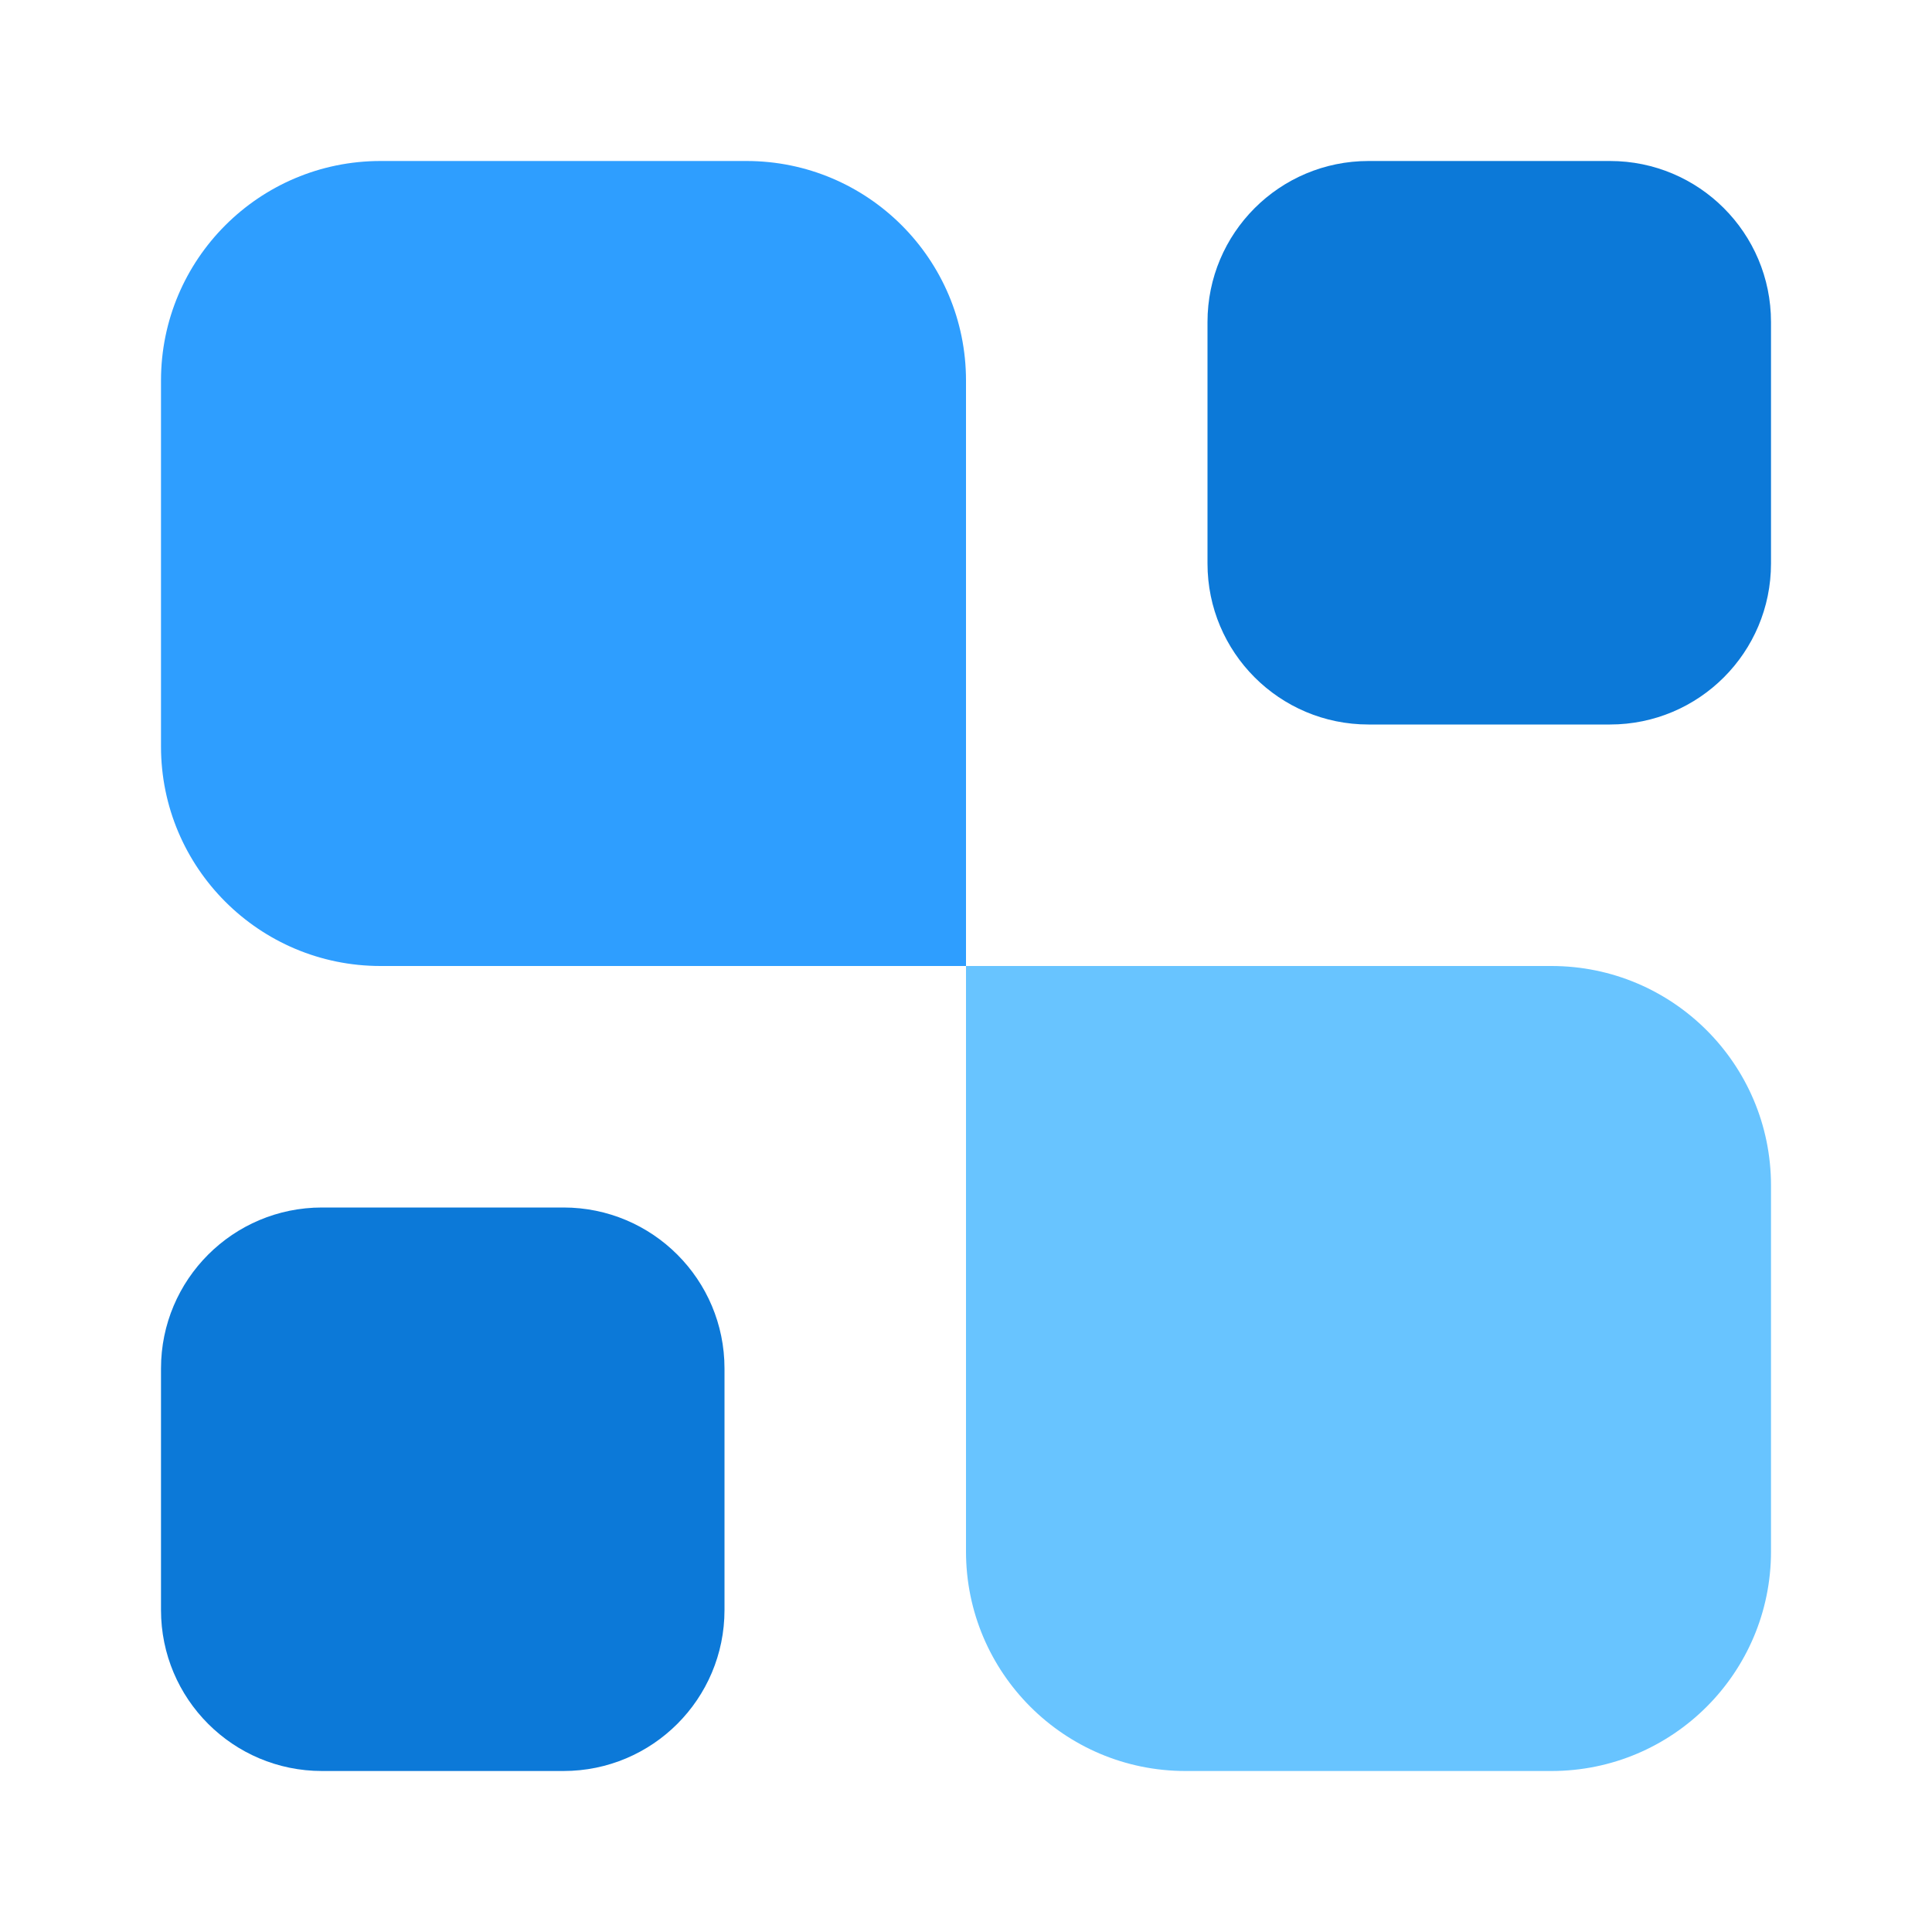
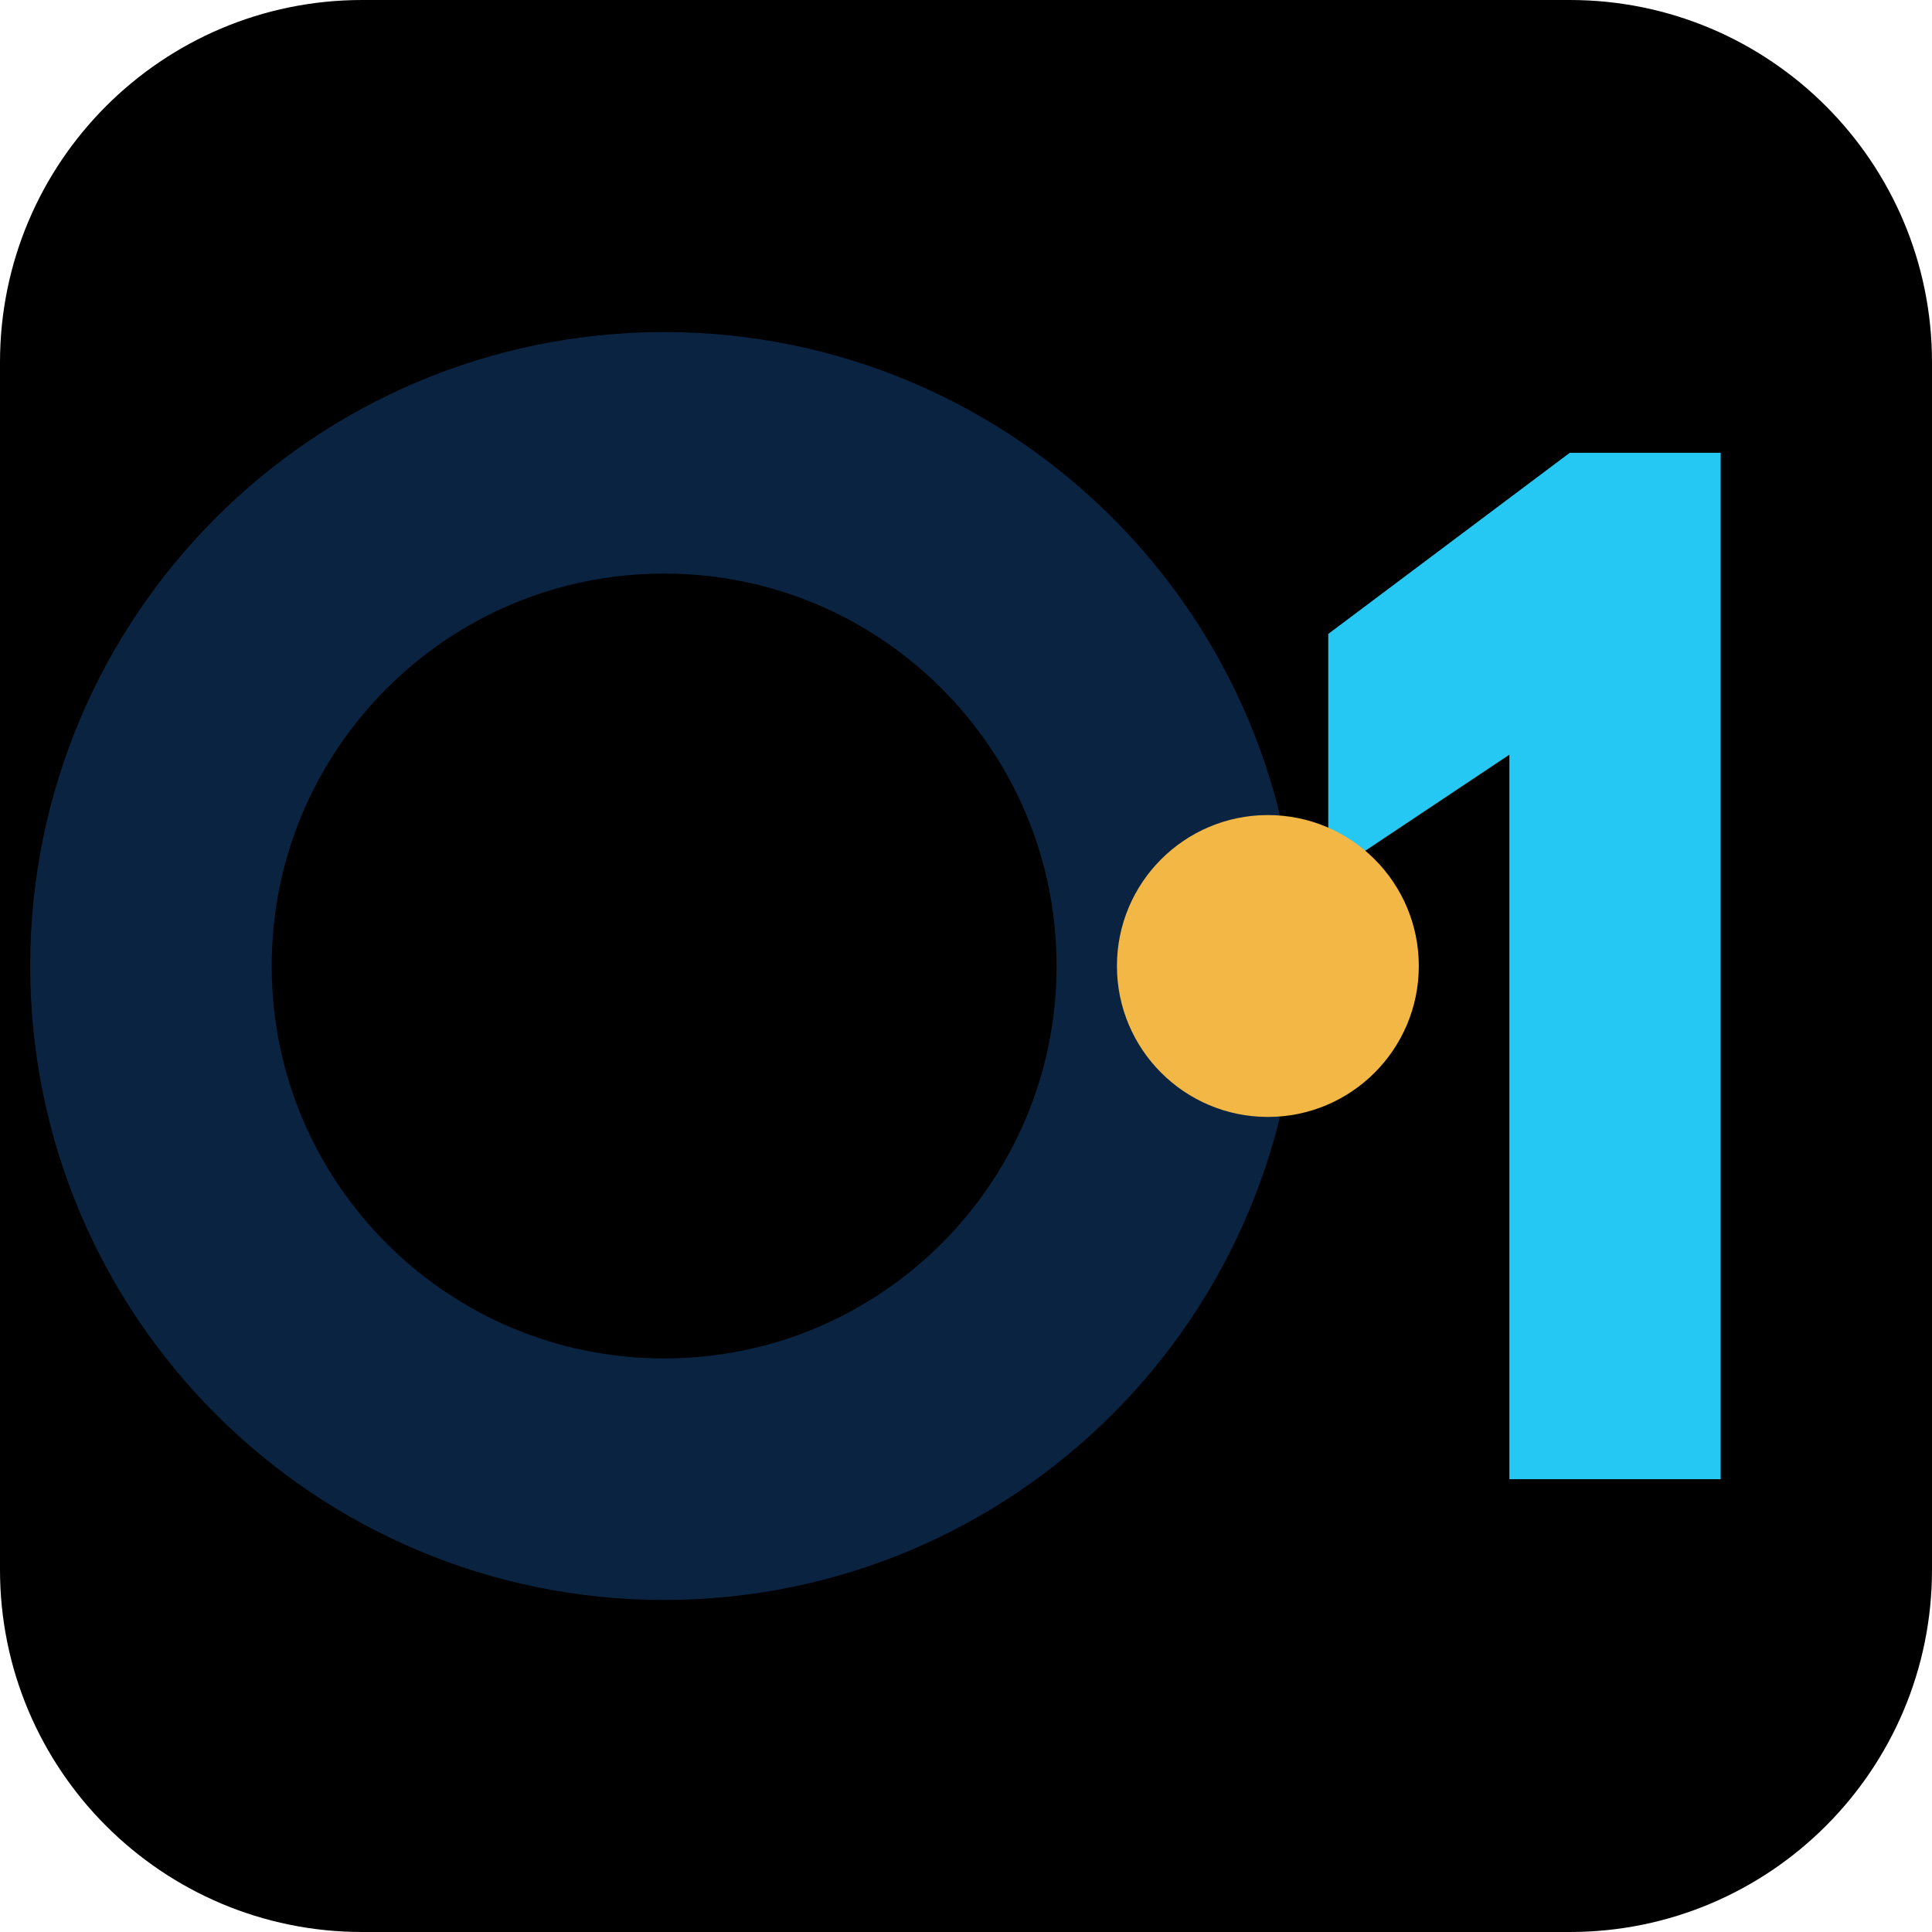
- <svg xmlns="http://www.w3.org/2000/svg" width="24" height="24" viewBox="0 0 24 24" fill="none">
-   <path d="M22 19.273C22 20.779 20.779 22 19.273 22H14.727C13.221 22 12 20.779 12 19.273V12H19.273C20.779 12 22 13.221 22 14.727V19.273Z" fill="#68C4FF" />
-   <path d="M20 2C21.105 2 22 2.895 22 4V7C22 8.105 21.105 9 20 9H17C15.895 9 15 8.105 15 7V4C15 2.895 15.895 2 17 2H20Z" fill="#0C79D8" />
-   <path d="M7 15C8.105 15 9 15.895 9 17V20C9 21.105 8.105 22 7 22H4C2.895 22 2 21.105 2 20V17C2 15.895 2.895 15 4 15H7Z" fill="#0C79D8" />
-   <path d="M12 12H4.727C3.221 12 2 10.779 2 9.273V4.727C2 3.221 3.221 2 4.727 2H9.273C10.779 2 12 3.221 12 4.727V12Z" fill="#2E9EFF" />
+ <svg xmlns="http://www.w3.org/2000/svg" viewBox="0 0 64 64" role="img" aria-label="sifr.one">
+   <rect width="64" height="64" rx="12" fill="#000" />
+   <circle cx="22" cy="32" r="17" fill="none" stroke="#0A2341" stroke-width="8" />
+   <path fill="#25C8F2" d="M44 21 52 15h5v34h-7V25l-6 4Z" />
+   <circle cx="42" cy="32" r="5" fill="#F2B744" />
</svg>
